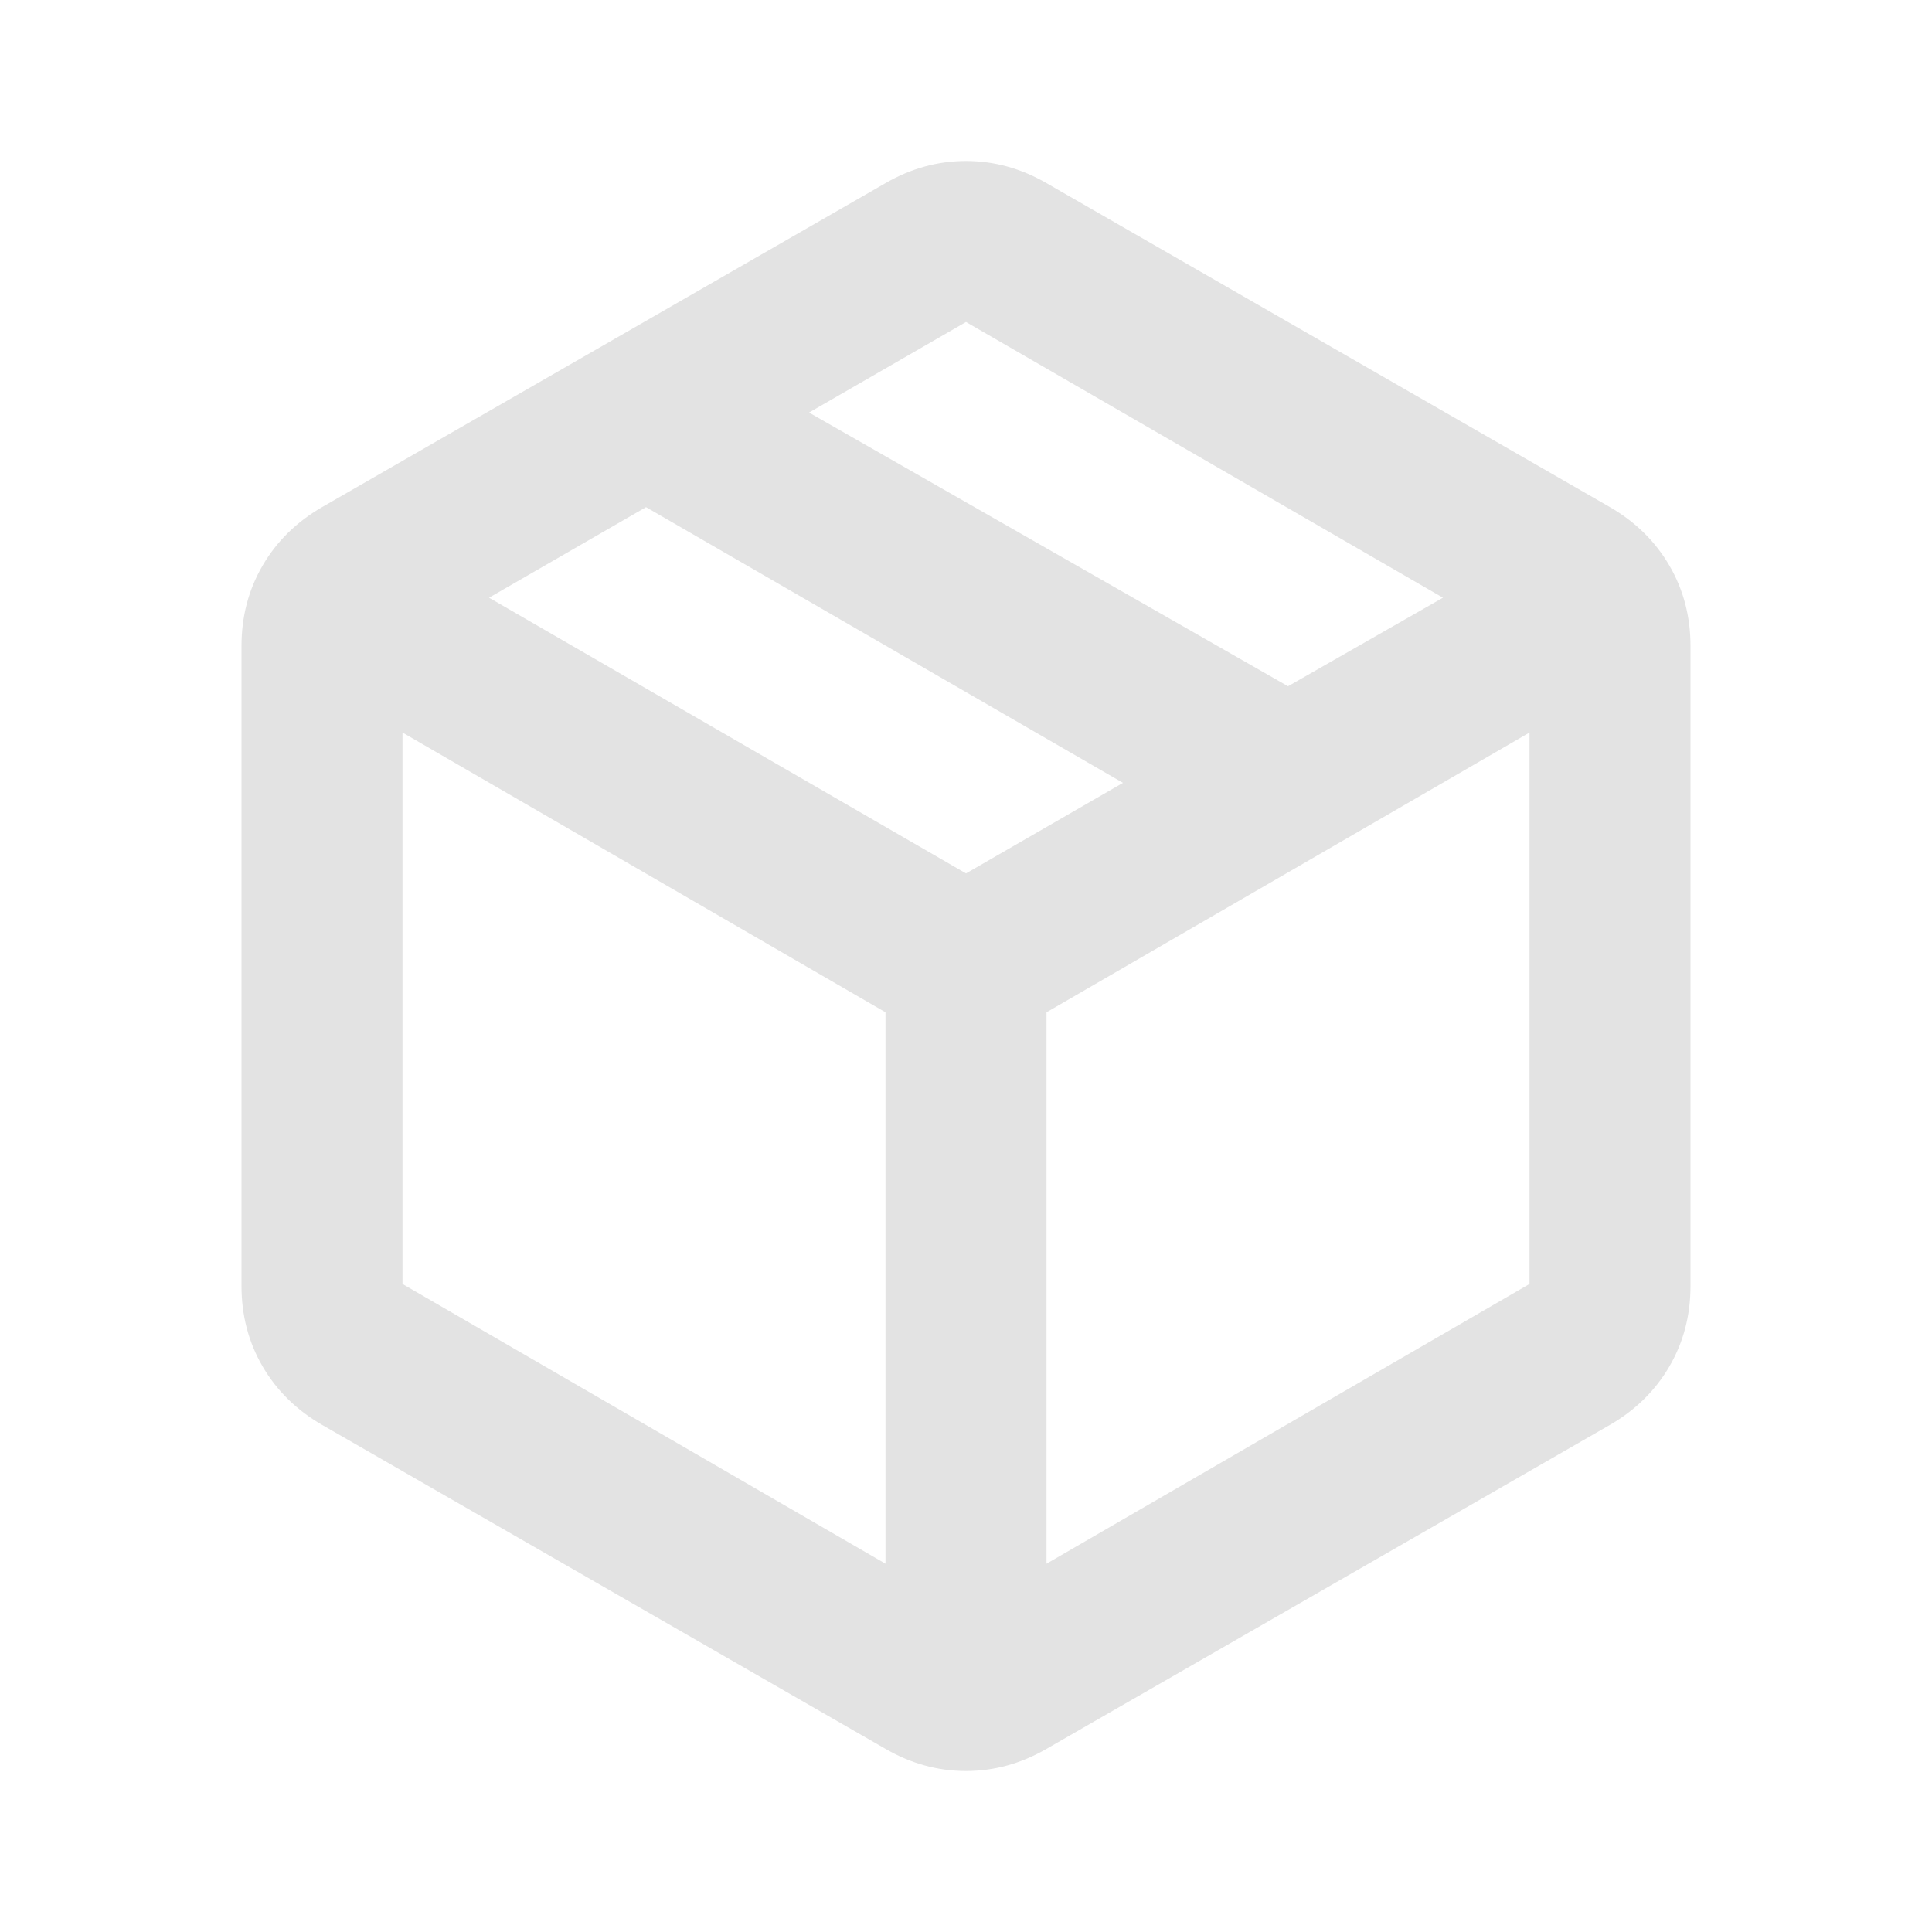
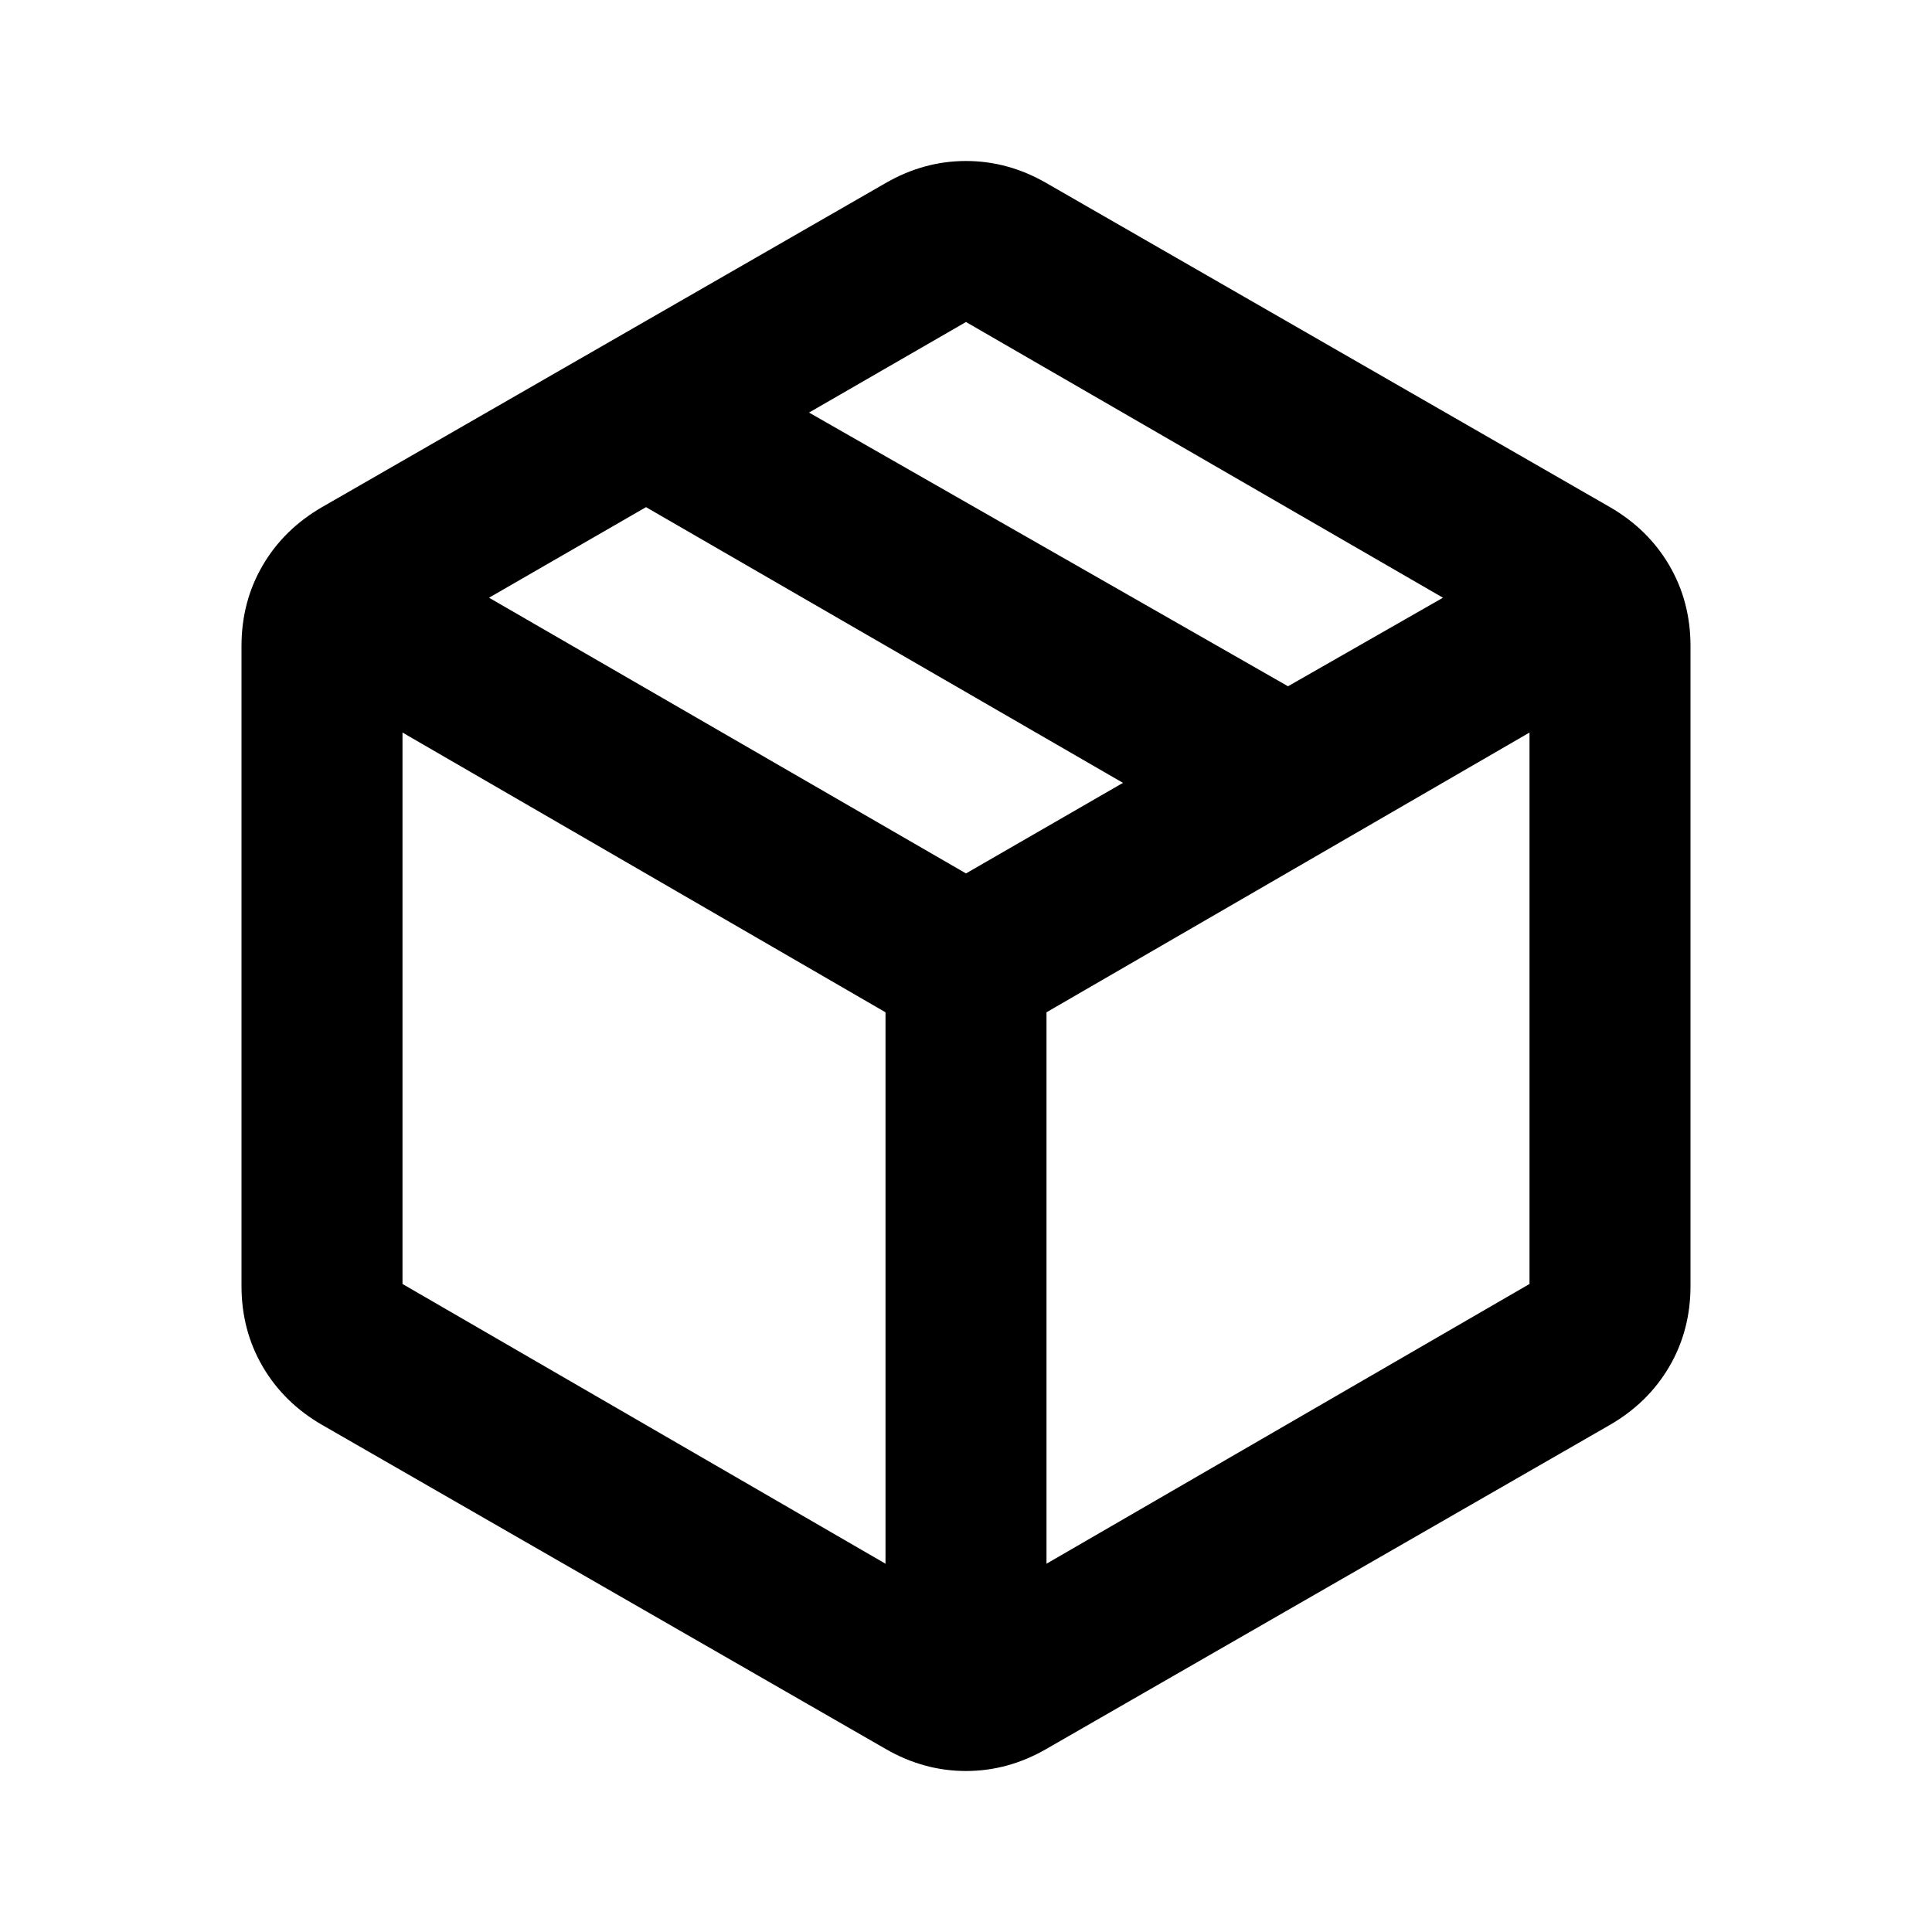
- <svg xmlns="http://www.w3.org/2000/svg" height="24px" viewBox="0 -960 960 960" width="24px" fill="#e3e3e3">
+ <svg xmlns="http://www.w3.org/2000/svg" height="24px" viewBox="0 -960 960 960" width="24px" fill="currentColor">
  <path d="M440-183v-274L200-596v274l240 139Zm80 0 240-139v-274L520-457v274Zm-80 92L160-252q-19-11-29.5-29T120-321v-318q0-22 10.5-40t29.5-29l280-161q19-11 40-11t40 11l280 161q19 11 29.5 29t10.5 40v318q0 22-10.5 40T800-252L520-91q-19 11-40 11t-40-11Zm200-528 77-44-237-137-78 45 238 136Zm-160 93 78-45-237-137-78 45 237 137Z" />
</svg>
